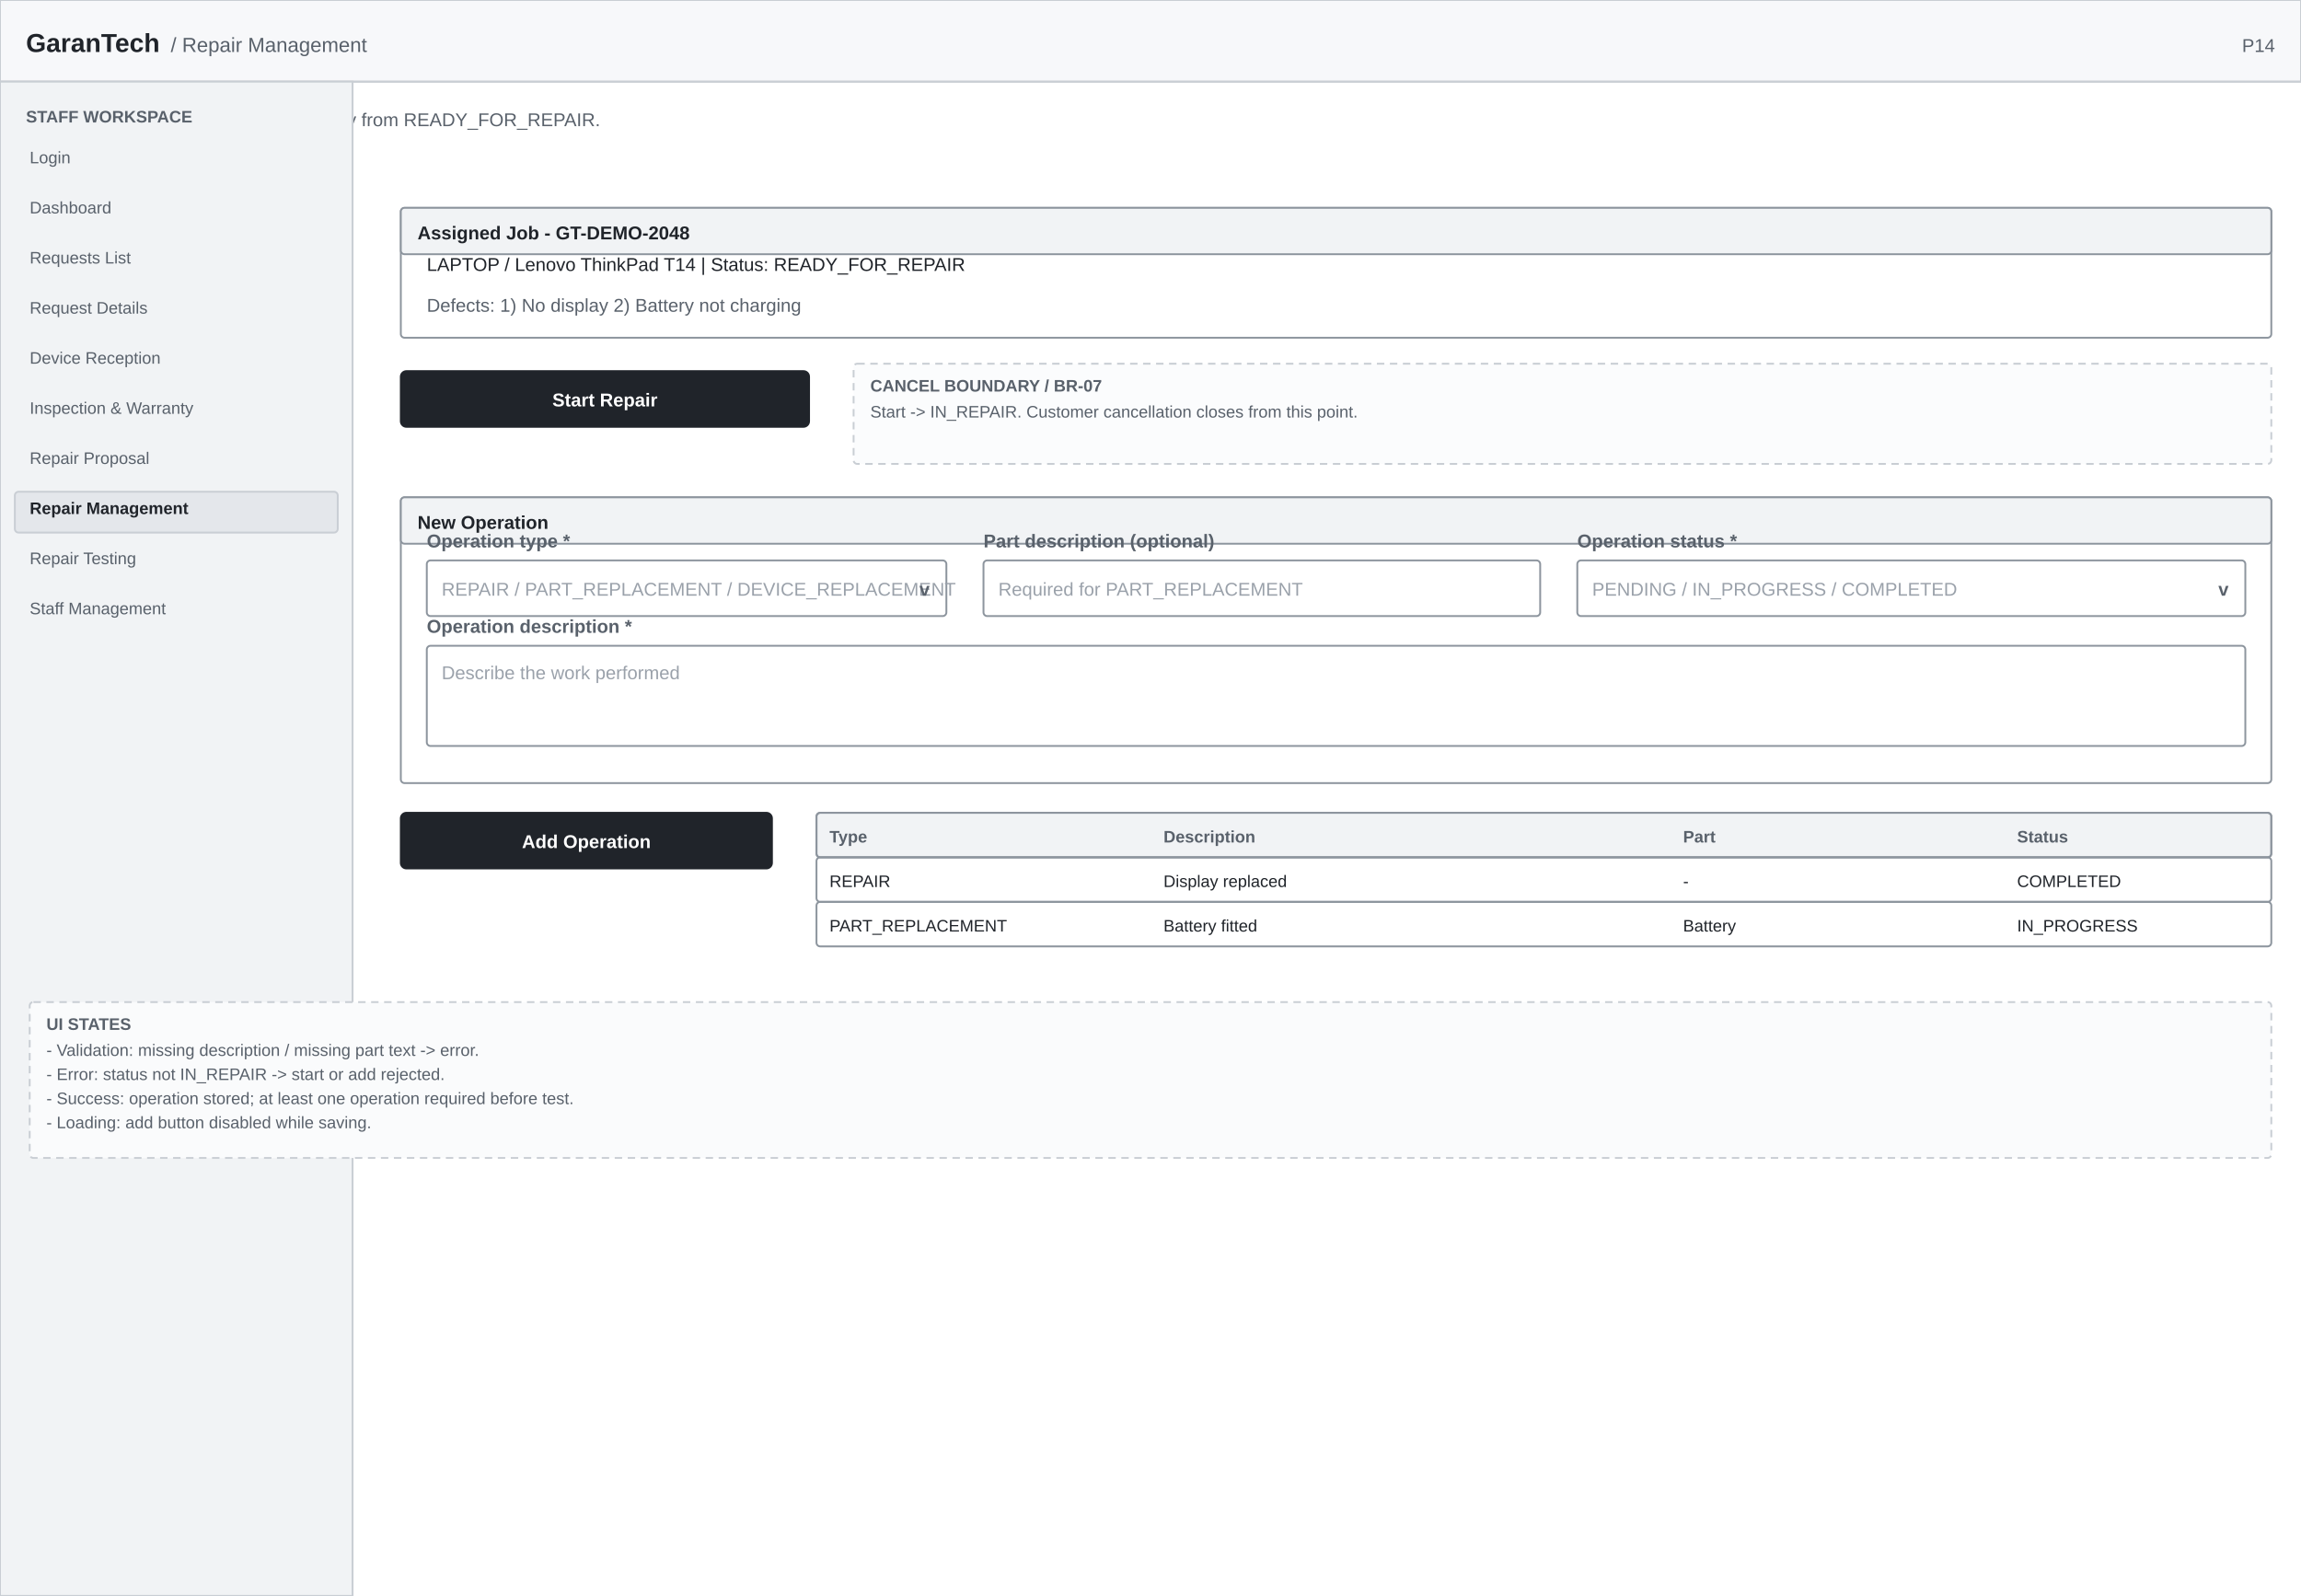
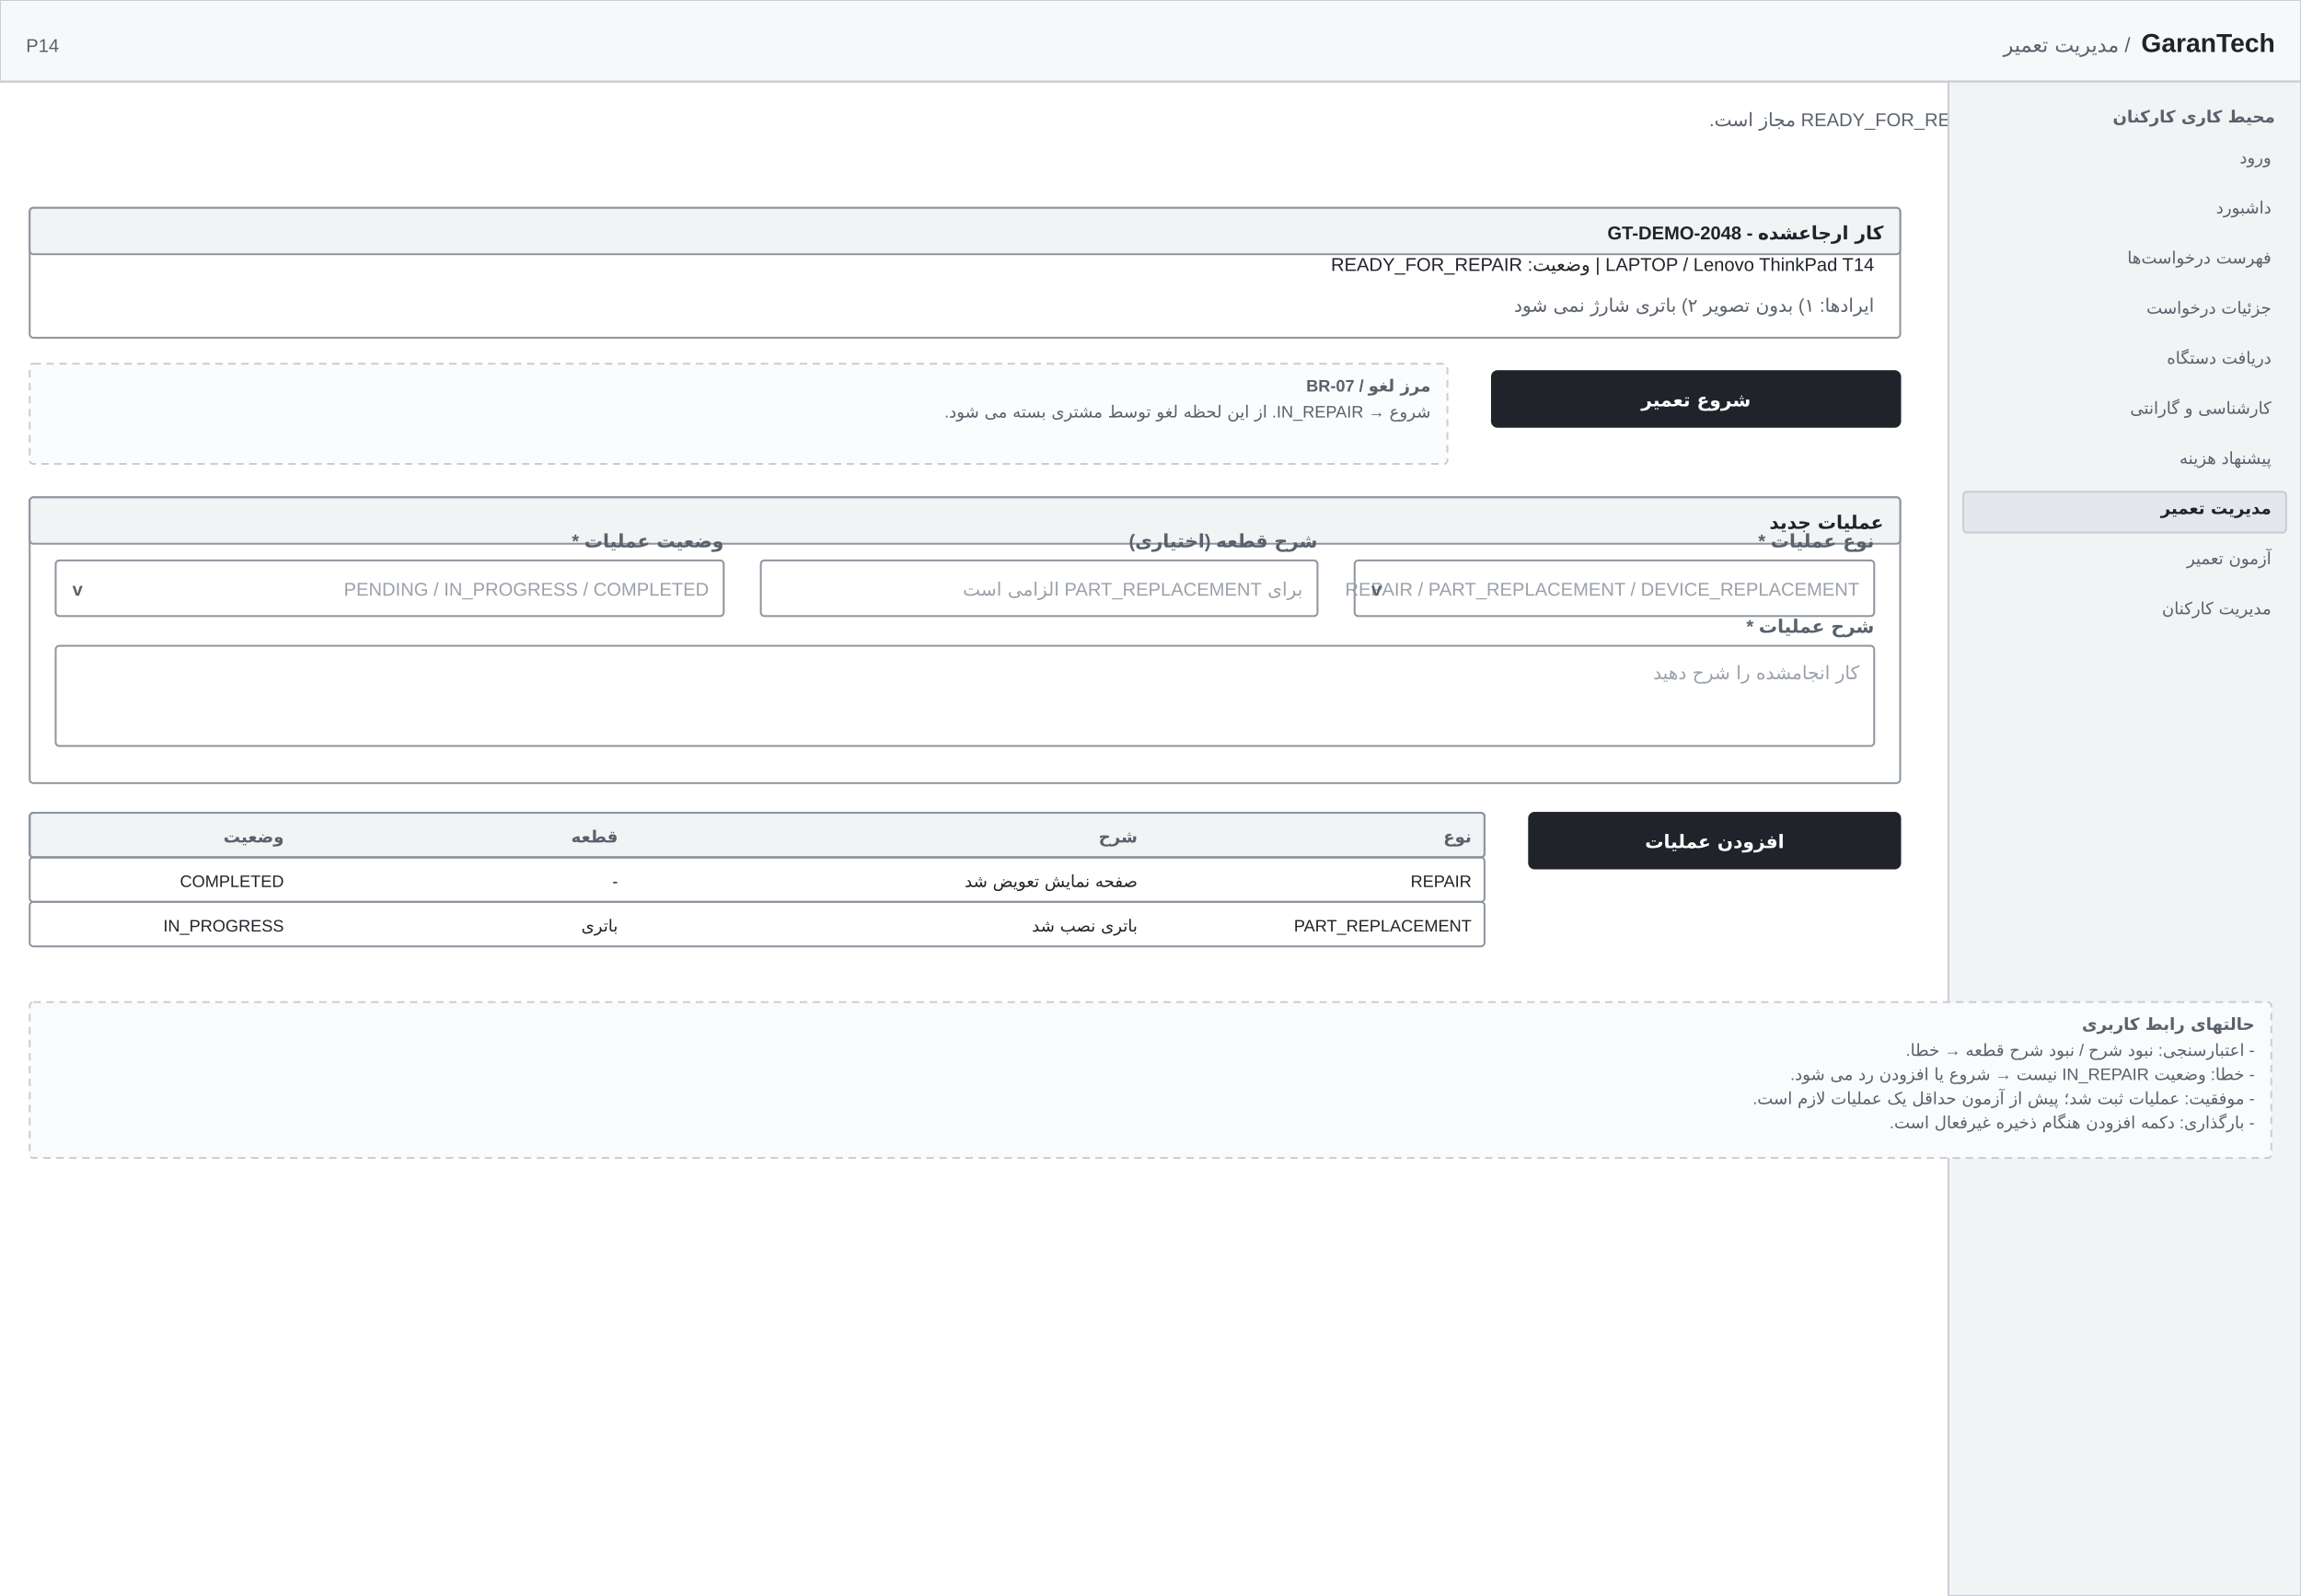
<svg xmlns="http://www.w3.org/2000/svg" viewBox="0 0 1240 860" width="1240" height="860">
  <rect x="0" y="0" width="1240" height="860" rx="0" fill="#ffffff" stroke="#ffffff" stroke-width="1" />
  <rect x="0" y="0" width="1240" height="44" rx="0" fill="#f7f8fa" stroke="#c9ced4" stroke-width="1" />
-   <line x1="0" y1="44" x2="1240" y2="44" stroke="#c9ced4" stroke-width="1" />
-   <text x="14" y="28" font-family="Segoe UI,Arial,sans-serif" font-size="14" font-weight="700" fill="#20242a" text-anchor="start">GaranTech</text>
-   <text x="92" y="28" font-family="Segoe UI,Arial,sans-serif" font-size="11" font-weight="400" fill="#59616b" text-anchor="start">/ Repair Management</text>
-   <text x="1226" y="28" font-family="Segoe UI,Arial,sans-serif" font-size="10" font-weight="400" fill="#59616b" text-anchor="end">P14</text>
-   <text x="16" y="68" font-family="Segoe UI,Arial,sans-serif" font-size="10" font-weight="400" fill="#59616b" text-anchor="start">TECHNICIAN only. Start is allowed only from READY_FOR_REPAIR.</text>
-   <rect x="0" y="44" width="190" height="816" rx="0" fill="#f1f3f5" stroke="#c9ced4" stroke-width="1" />
-   <text x="14" y="66" font-family="Segoe UI,Arial,sans-serif" font-size="9" font-weight="700" fill="#59616b" text-anchor="start">STAFF WORKSPACE</text>
-   <text x="16" y="88" font-family="Segoe UI,Arial,sans-serif" font-size="9" font-weight="400" fill="#59616b" text-anchor="start">Login</text>
-   <text x="16" y="115" font-family="Segoe UI,Arial,sans-serif" font-size="9" font-weight="400" fill="#59616b" text-anchor="start">Dashboard</text>
-   <text x="16" y="142" font-family="Segoe UI,Arial,sans-serif" font-size="9" font-weight="400" fill="#59616b" text-anchor="start">Requests List</text>
-   <text x="16" y="169" font-family="Segoe UI,Arial,sans-serif" font-size="9" font-weight="400" fill="#59616b" text-anchor="start">Request Details</text>
-   <text x="16" y="196" font-family="Segoe UI,Arial,sans-serif" font-size="9" font-weight="400" fill="#59616b" text-anchor="start">Device Reception</text>
-   <text x="16" y="223" font-family="Segoe UI,Arial,sans-serif" font-size="9" font-weight="400" fill="#59616b" text-anchor="start">Inspection &amp; Warranty</text>
-   <text x="16" y="250" font-family="Segoe UI,Arial,sans-serif" font-size="9" font-weight="400" fill="#59616b" text-anchor="start">Repair Proposal</text>
-   <rect x="8" y="265" width="174" height="22" rx="2" fill="#e4e7eb" stroke="#c9ced4" stroke-width="1" />
-   <text x="16" y="277" font-family="Segoe UI,Arial,sans-serif" font-size="9" font-weight="700" fill="#20242a" text-anchor="start">Repair Management</text>
-   <text x="16" y="304" font-family="Segoe UI,Arial,sans-serif" font-size="9" font-weight="400" fill="#59616b" text-anchor="start">Repair Testing</text>
-   <text x="16" y="331" font-family="Segoe UI,Arial,sans-serif" font-size="9" font-weight="400" fill="#59616b" text-anchor="start">Staff Management</text>
-   <rect x="216" y="112" width="1008" height="70" rx="2" fill="#ffffff" stroke="#8d959e" stroke-width="1" />
-   <rect x="216" y="112" width="1008" height="25" rx="2" fill="#f1f3f5" stroke="#8d959e" stroke-width="1" />
-   <text x="225" y="129" font-family="Segoe UI,Arial,sans-serif" font-size="10" font-weight="700" fill="#20242a" text-anchor="start">Assigned Job - GT-DEMO-2048</text>
-   <text x="230" y="146" font-family="Segoe UI,Arial,sans-serif" font-size="10" font-weight="400" fill="#20242a" text-anchor="start">LAPTOP / Lenovo ThinkPad T14   |   Status: READY_FOR_REPAIR</text>
-   <text x="230" y="168" font-family="Segoe UI,Arial,sans-serif" font-size="10" font-weight="400" fill="#59616b" text-anchor="start">Defects: 1) No display   2) Battery not charging</text>
-   <rect x="216" y="200" width="220" height="30" rx="3" fill="#20242a" stroke="#20242a" stroke-width="1" />
-   <text x="326.0" y="219" font-family="Segoe UI,Arial,sans-serif" font-size="10" font-weight="700" fill="#ffffff" text-anchor="middle">Start Repair</text>
-   <rect x="460" y="196" width="764" height="54" rx="2" fill="#fbfcfd" stroke="#c9ced4" stroke-width="1" stroke-dasharray="4 3" />
-   <text x="469" y="211" font-family="Segoe UI,Arial,sans-serif" font-size="9" font-weight="700" fill="#59616b" text-anchor="start">CANCEL BOUNDARY / BR-07</text>
-   <text x="469" y="225" font-family="Segoe UI,Arial,sans-serif" font-size="9" font-weight="400" fill="#59616b" text-anchor="start">Start -&gt; IN_REPAIR. Customer cancellation closes from this point.</text>
-   <rect x="216" y="268" width="1008" height="154" rx="2" fill="#ffffff" stroke="#8d959e" stroke-width="1" />
-   <rect x="216" y="268" width="1008" height="25" rx="2" fill="#f1f3f5" stroke="#8d959e" stroke-width="1" />
-   <text x="225" y="285" font-family="Segoe UI,Arial,sans-serif" font-size="10" font-weight="700" fill="#20242a" text-anchor="start">New Operation</text>
-   <text x="230" y="295" font-family="Segoe UI,Arial,sans-serif" font-size="10" font-weight="600" fill="#59616b" text-anchor="start">Operation type *</text>
-   <rect x="230" y="302" width="280" height="30" rx="2" fill="#ffffff" stroke="#8d959e" stroke-width="1" />
-   <text x="238" y="321" font-family="Segoe UI,Arial,sans-serif" font-size="10" font-weight="400" fill="#9aa1aa" text-anchor="start">REPAIR / PART_REPLACEMENT / DEVICE_REPLACEMENT</text>
-   <text x="501" y="321" font-family="Segoe UI,Arial,sans-serif" font-size="10" font-weight="700" fill="#59616b" text-anchor="end">v</text>
-   <text x="530" y="295" font-family="Segoe UI,Arial,sans-serif" font-size="10" font-weight="600" fill="#59616b" text-anchor="start">Part description (optional)</text>
-   <rect x="530" y="302" width="300" height="30" rx="2" fill="#ffffff" stroke="#8d959e" stroke-width="1" />
-   <text x="538" y="321" font-family="Segoe UI,Arial,sans-serif" font-size="10" font-weight="400" fill="#9aa1aa" text-anchor="start">Required for PART_REPLACEMENT</text>
-   <text x="850" y="295" font-family="Segoe UI,Arial,sans-serif" font-size="10" font-weight="600" fill="#59616b" text-anchor="start">Operation status *</text>
-   <rect x="850" y="302" width="360" height="30" rx="2" fill="#ffffff" stroke="#8d959e" stroke-width="1" />
-   <text x="858" y="321" font-family="Segoe UI,Arial,sans-serif" font-size="10" font-weight="400" fill="#9aa1aa" text-anchor="start">PENDING / IN_PROGRESS / COMPLETED</text>
-   <text x="1201" y="321" font-family="Segoe UI,Arial,sans-serif" font-size="10" font-weight="700" fill="#59616b" text-anchor="end">v</text>
-   <text x="230" y="341" font-family="Segoe UI,Arial,sans-serif" font-size="10" font-weight="600" fill="#59616b" text-anchor="start">Operation description *</text>
-   <rect x="230" y="348" width="980" height="54" rx="2" fill="#ffffff" stroke="#8d959e" stroke-width="1" />
-   <text x="238" y="366" font-family="Segoe UI,Arial,sans-serif" font-size="10" font-weight="400" fill="#9aa1aa" text-anchor="start">Describe the work performed</text>
-   <rect x="216" y="438" width="200" height="30" rx="3" fill="#20242a" stroke="#20242a" stroke-width="1" />
-   <text x="316.0" y="457" font-family="Segoe UI,Arial,sans-serif" font-size="10" font-weight="700" fill="#ffffff" text-anchor="middle">Add Operation</text>
-   <rect x="440" y="438" width="784" height="24" rx="2" fill="#f1f3f5" stroke="#8d959e" stroke-width="1" />
-   <text x="447" y="454" font-family="Segoe UI,Arial,sans-serif" font-size="9" font-weight="700" fill="#59616b" text-anchor="start">Type</text>
-   <text x="627" y="454" font-family="Segoe UI,Arial,sans-serif" font-size="9" font-weight="700" fill="#59616b" text-anchor="start">Description</text>
-   <text x="907" y="454" font-family="Segoe UI,Arial,sans-serif" font-size="9" font-weight="700" fill="#59616b" text-anchor="start">Part</text>
-   <text x="1087" y="454" font-family="Segoe UI,Arial,sans-serif" font-size="9" font-weight="700" fill="#59616b" text-anchor="start">Status</text>
-   <rect x="440" y="438" width="784" height="24" rx="2" fill="none" stroke="#8d959e" stroke-width="1" />
-   <rect x="440" y="462" width="784" height="24" rx="2" fill="none" stroke="#8d959e" stroke-width="1" />
-   <text x="447" y="478" font-family="Segoe UI,Arial,sans-serif" font-size="9" font-weight="400" fill="#20242a" text-anchor="start">REPAIR</text>
-   <text x="627" y="478" font-family="Segoe UI,Arial,sans-serif" font-size="9" font-weight="400" fill="#20242a" text-anchor="start">Display replaced</text>
-   <text x="907" y="478" font-family="Segoe UI,Arial,sans-serif" font-size="9" font-weight="400" fill="#20242a" text-anchor="start">-</text>
-   <text x="1087" y="478" font-family="Segoe UI,Arial,sans-serif" font-size="9" font-weight="400" fill="#20242a" text-anchor="start">COMPLETED</text>
-   <rect x="440" y="486" width="784" height="24" rx="2" fill="none" stroke="#8d959e" stroke-width="1" />
-   <text x="447" y="502" font-family="Segoe UI,Arial,sans-serif" font-size="9" font-weight="400" fill="#20242a" text-anchor="start">PART_REPLACEMENT</text>
-   <text x="627" y="502" font-family="Segoe UI,Arial,sans-serif" font-size="9" font-weight="400" fill="#20242a" text-anchor="start">Battery fitted</text>
-   <text x="907" y="502" font-family="Segoe UI,Arial,sans-serif" font-size="9" font-weight="400" fill="#20242a" text-anchor="start">Battery</text>
-   <text x="1087" y="502" font-family="Segoe UI,Arial,sans-serif" font-size="9" font-weight="400" fill="#20242a" text-anchor="start">IN_PROGRESS</text>
+   <line x1="1240" y1="44" x2="0" y2="44" stroke="#c9ced4" stroke-width="1" />
+   <text x="1226" y="28" font-family="Tahoma,Segoe UI,Arial,sans-serif" font-size="14" font-weight="700" fill="#20242a" text-anchor="start" direction="rtl" unicode-bidi="embed">GaranTech</text>
+   <text x="1148" y="28" font-family="Tahoma,Segoe UI,Arial,sans-serif" font-size="11" font-weight="400" fill="#59616b" text-anchor="start" direction="rtl" unicode-bidi="embed">/ مدیریت تعمیر</text>
+   <text x="14" y="28" font-family="Tahoma,Segoe UI,Arial,sans-serif" font-size="10" font-weight="400" fill="#59616b" text-anchor="end" direction="rtl" unicode-bidi="embed">P14</text>
+   <text x="1224" y="68" font-family="Tahoma,Segoe UI,Arial,sans-serif" font-size="10" font-weight="400" fill="#59616b" text-anchor="start" direction="rtl" unicode-bidi="embed">فقط TECHNICIAN. شروع فقط از READY_FOR_REPAIR مجاز است.</text>
+   <rect x="1050" y="44" width="190" height="816" rx="0" fill="#f1f3f5" stroke="#c9ced4" stroke-width="1" />
+   <text x="1226" y="66" font-family="Tahoma,Segoe UI,Arial,sans-serif" font-size="9" font-weight="700" fill="#59616b" text-anchor="start" direction="rtl" unicode-bidi="embed">محیط کاری کارکنان</text>
+   <text x="1224" y="88" font-family="Tahoma,Segoe UI,Arial,sans-serif" font-size="9" font-weight="400" fill="#59616b" text-anchor="start" direction="rtl" unicode-bidi="embed">ورود</text>
+   <text x="1224" y="115" font-family="Tahoma,Segoe UI,Arial,sans-serif" font-size="9" font-weight="400" fill="#59616b" text-anchor="start" direction="rtl" unicode-bidi="embed">داشبورد</text>
+   <text x="1224" y="142" font-family="Tahoma,Segoe UI,Arial,sans-serif" font-size="9" font-weight="400" fill="#59616b" text-anchor="start" direction="rtl" unicode-bidi="embed">فهرست درخواست‌ها</text>
+   <text x="1224" y="169" font-family="Tahoma,Segoe UI,Arial,sans-serif" font-size="9" font-weight="400" fill="#59616b" text-anchor="start" direction="rtl" unicode-bidi="embed">جزئیات درخواست</text>
+   <text x="1224" y="196" font-family="Tahoma,Segoe UI,Arial,sans-serif" font-size="9" font-weight="400" fill="#59616b" text-anchor="start" direction="rtl" unicode-bidi="embed">دریافت دستگاه</text>
+   <text x="1224" y="223" font-family="Tahoma,Segoe UI,Arial,sans-serif" font-size="9" font-weight="400" fill="#59616b" text-anchor="start" direction="rtl" unicode-bidi="embed">کارشناسی و گارانتی</text>
+   <text x="1224" y="250" font-family="Tahoma,Segoe UI,Arial,sans-serif" font-size="9" font-weight="400" fill="#59616b" text-anchor="start" direction="rtl" unicode-bidi="embed">پیشنهاد هزینه</text>
+   <rect x="1058" y="265" width="174" height="22" rx="2" fill="#e4e7eb" stroke="#c9ced4" stroke-width="1" />
+   <text x="1224" y="277" font-family="Tahoma,Segoe UI,Arial,sans-serif" font-size="9" font-weight="700" fill="#20242a" text-anchor="start" direction="rtl" unicode-bidi="embed">مدیریت تعمیر</text>
+   <text x="1224" y="304" font-family="Tahoma,Segoe UI,Arial,sans-serif" font-size="9" font-weight="400" fill="#59616b" text-anchor="start" direction="rtl" unicode-bidi="embed">آزمون تعمیر</text>
+   <text x="1224" y="331" font-family="Tahoma,Segoe UI,Arial,sans-serif" font-size="9" font-weight="400" fill="#59616b" text-anchor="start" direction="rtl" unicode-bidi="embed">مدیریت کارکنان</text>
+   <rect x="16" y="112" width="1008" height="70" rx="2" fill="#ffffff" stroke="#8d959e" stroke-width="1" />
+   <rect x="16" y="112" width="1008" height="25" rx="2" fill="#f1f3f5" stroke="#8d959e" stroke-width="1" />
+   <text x="1015" y="129" font-family="Tahoma,Segoe UI,Arial,sans-serif" font-size="10" font-weight="700" fill="#20242a" text-anchor="start" direction="rtl" unicode-bidi="embed">کار ارجاعشده - GT-DEMO-2048</text>
+   <text x="1010" y="146" font-family="Tahoma,Segoe UI,Arial,sans-serif" font-size="10" font-weight="400" fill="#20242a" text-anchor="start" direction="rtl" unicode-bidi="embed">LAPTOP / Lenovo ThinkPad T14   |   وضعیت: READY_FOR_REPAIR</text>
+   <text x="1010" y="168" font-family="Tahoma,Segoe UI,Arial,sans-serif" font-size="10" font-weight="400" fill="#59616b" text-anchor="start" direction="rtl" unicode-bidi="embed">ایرادها: ۱) بدون تصویر   ۲) باتری شارژ نمی شود</text>
+   <rect x="804" y="200" width="220" height="30" rx="3" fill="#20242a" stroke="#20242a" stroke-width="1" />
+   <text x="914.0" y="219" font-family="Tahoma,Segoe UI,Arial,sans-serif" font-size="10" font-weight="700" fill="#ffffff" text-anchor="middle" direction="rtl" unicode-bidi="embed">شروع تعمیر</text>
+   <rect x="16" y="196" width="764" height="54" rx="2" fill="#fbfcfd" stroke="#c9ced4" stroke-width="1" stroke-dasharray="4 3" />
+   <text x="771" y="211" font-family="Tahoma,Segoe UI,Arial,sans-serif" font-size="9" font-weight="700" fill="#59616b" text-anchor="start" direction="rtl" unicode-bidi="embed">مرز لغو / BR-07</text>
+   <text x="771" y="225" font-family="Tahoma,Segoe UI,Arial,sans-serif" font-size="9" font-weight="400" fill="#59616b" text-anchor="start" direction="rtl" unicode-bidi="embed">شروع → IN_REPAIR. از این لحظه لغو توسط مشتری بسته می شود.</text>
+   <rect x="16" y="268" width="1008" height="154" rx="2" fill="#ffffff" stroke="#8d959e" stroke-width="1" />
+   <rect x="16" y="268" width="1008" height="25" rx="2" fill="#f1f3f5" stroke="#8d959e" stroke-width="1" />
+   <text x="1015" y="285" font-family="Tahoma,Segoe UI,Arial,sans-serif" font-size="10" font-weight="700" fill="#20242a" text-anchor="start" direction="rtl" unicode-bidi="embed">عملیات جدید</text>
+   <text x="1010" y="295" font-family="Tahoma,Segoe UI,Arial,sans-serif" font-size="10" font-weight="600" fill="#59616b" text-anchor="start" direction="rtl" unicode-bidi="embed">نوع عملیات *</text>
+   <rect x="730" y="302" width="280" height="30" rx="2" fill="#ffffff" stroke="#8d959e" stroke-width="1" />
+   <text x="1002" y="321" font-family="Tahoma,Segoe UI,Arial,sans-serif" font-size="10" font-weight="400" fill="#9aa1aa" text-anchor="start" direction="rtl" unicode-bidi="embed">REPAIR / PART_REPLACEMENT / DEVICE_REPLACEMENT</text>
+   <text x="739" y="321" font-family="Tahoma,Segoe UI,Arial,sans-serif" font-size="10" font-weight="700" fill="#59616b" text-anchor="end" direction="rtl" unicode-bidi="embed">v</text>
+   <text x="710" y="295" font-family="Tahoma,Segoe UI,Arial,sans-serif" font-size="10" font-weight="600" fill="#59616b" text-anchor="start" direction="rtl" unicode-bidi="embed">شرح قطعه (اختیاری)</text>
+   <rect x="410" y="302" width="300" height="30" rx="2" fill="#ffffff" stroke="#8d959e" stroke-width="1" />
+   <text x="702" y="321" font-family="Tahoma,Segoe UI,Arial,sans-serif" font-size="10" font-weight="400" fill="#9aa1aa" text-anchor="start" direction="rtl" unicode-bidi="embed">برای PART_REPLACEMENT الزامی است</text>
+   <text x="390" y="295" font-family="Tahoma,Segoe UI,Arial,sans-serif" font-size="10" font-weight="600" fill="#59616b" text-anchor="start" direction="rtl" unicode-bidi="embed">وضعیت عملیات *</text>
+   <rect x="30" y="302" width="360" height="30" rx="2" fill="#ffffff" stroke="#8d959e" stroke-width="1" />
+   <text x="382" y="321" font-family="Tahoma,Segoe UI,Arial,sans-serif" font-size="10" font-weight="400" fill="#9aa1aa" text-anchor="start" direction="rtl" unicode-bidi="embed">PENDING / IN_PROGRESS / COMPLETED</text>
+   <text x="39" y="321" font-family="Tahoma,Segoe UI,Arial,sans-serif" font-size="10" font-weight="700" fill="#59616b" text-anchor="end" direction="rtl" unicode-bidi="embed">v</text>
+   <text x="1010" y="341" font-family="Tahoma,Segoe UI,Arial,sans-serif" font-size="10" font-weight="600" fill="#59616b" text-anchor="start" direction="rtl" unicode-bidi="embed">شرح عملیات *</text>
+   <rect x="30" y="348" width="980" height="54" rx="2" fill="#ffffff" stroke="#8d959e" stroke-width="1" />
+   <text x="1002" y="366" font-family="Tahoma,Segoe UI,Arial,sans-serif" font-size="10" font-weight="400" fill="#9aa1aa" text-anchor="start" direction="rtl" unicode-bidi="embed">کار انجامشده را شرح دهید</text>
+   <rect x="824" y="438" width="200" height="30" rx="3" fill="#20242a" stroke="#20242a" stroke-width="1" />
+   <text x="924.0" y="457" font-family="Tahoma,Segoe UI,Arial,sans-serif" font-size="10" font-weight="700" fill="#ffffff" text-anchor="middle" direction="rtl" unicode-bidi="embed">افزودن عملیات</text>
+   <rect x="16" y="438" width="784" height="24" rx="2" fill="#f1f3f5" stroke="#8d959e" stroke-width="1" />
+   <text x="793" y="454" font-family="Tahoma,Segoe UI,Arial,sans-serif" font-size="9" font-weight="700" fill="#59616b" text-anchor="start" direction="rtl" unicode-bidi="embed">نوع</text>
+   <text x="613" y="454" font-family="Tahoma,Segoe UI,Arial,sans-serif" font-size="9" font-weight="700" fill="#59616b" text-anchor="start" direction="rtl" unicode-bidi="embed">شرح</text>
+   <text x="333" y="454" font-family="Tahoma,Segoe UI,Arial,sans-serif" font-size="9" font-weight="700" fill="#59616b" text-anchor="start" direction="rtl" unicode-bidi="embed">قطعه</text>
+   <text x="153" y="454" font-family="Tahoma,Segoe UI,Arial,sans-serif" font-size="9" font-weight="700" fill="#59616b" text-anchor="start" direction="rtl" unicode-bidi="embed">وضعیت</text>
+   <rect x="16" y="438" width="784" height="24" rx="2" fill="none" stroke="#8d959e" stroke-width="1" />
+   <rect x="16" y="462" width="784" height="24" rx="2" fill="none" stroke="#8d959e" stroke-width="1" />
+   <text x="793" y="478" font-family="Tahoma,Segoe UI,Arial,sans-serif" font-size="9" font-weight="400" fill="#20242a" text-anchor="start" direction="rtl" unicode-bidi="embed">REPAIR</text>
+   <text x="613" y="478" font-family="Tahoma,Segoe UI,Arial,sans-serif" font-size="9" font-weight="400" fill="#20242a" text-anchor="start" direction="rtl" unicode-bidi="embed">صفحه نمایش تعویض شد</text>
+   <text x="333" y="478" font-family="Tahoma,Segoe UI,Arial,sans-serif" font-size="9" font-weight="400" fill="#20242a" text-anchor="start" direction="rtl" unicode-bidi="embed">-</text>
+   <text x="153" y="478" font-family="Tahoma,Segoe UI,Arial,sans-serif" font-size="9" font-weight="400" fill="#20242a" text-anchor="start" direction="rtl" unicode-bidi="embed">COMPLETED</text>
+   <rect x="16" y="486" width="784" height="24" rx="2" fill="none" stroke="#8d959e" stroke-width="1" />
+   <text x="793" y="502" font-family="Tahoma,Segoe UI,Arial,sans-serif" font-size="9" font-weight="400" fill="#20242a" text-anchor="start" direction="rtl" unicode-bidi="embed">PART_REPLACEMENT</text>
+   <text x="613" y="502" font-family="Tahoma,Segoe UI,Arial,sans-serif" font-size="9" font-weight="400" fill="#20242a" text-anchor="start" direction="rtl" unicode-bidi="embed">باتری نصب شد</text>
+   <text x="333" y="502" font-family="Tahoma,Segoe UI,Arial,sans-serif" font-size="9" font-weight="400" fill="#20242a" text-anchor="start" direction="rtl" unicode-bidi="embed">باتری</text>
+   <text x="153" y="502" font-family="Tahoma,Segoe UI,Arial,sans-serif" font-size="9" font-weight="400" fill="#20242a" text-anchor="start" direction="rtl" unicode-bidi="embed">IN_PROGRESS</text>
  <rect x="16" y="540" width="1208" height="84" rx="2" fill="#fafbfc" stroke="#c9ced4" stroke-width="1" stroke-dasharray="4 3" />
-   <text x="25" y="555" font-family="Segoe UI,Arial,sans-serif" font-size="9" font-weight="700" fill="#59616b" text-anchor="start">UI STATES</text>
-   <text x="25" y="569" font-family="Segoe UI,Arial,sans-serif" font-size="9" font-weight="400" fill="#59616b" text-anchor="start">- Validation: missing description / missing part text -&gt; error.</text>
-   <text x="25" y="582" font-family="Segoe UI,Arial,sans-serif" font-size="9" font-weight="400" fill="#59616b" text-anchor="start">- Error: status not IN_REPAIR -&gt; start or add rejected.</text>
-   <text x="25" y="595" font-family="Segoe UI,Arial,sans-serif" font-size="9" font-weight="400" fill="#59616b" text-anchor="start">- Success: operation stored; at least one operation required before test.</text>
-   <text x="25" y="608" font-family="Segoe UI,Arial,sans-serif" font-size="9" font-weight="400" fill="#59616b" text-anchor="start">- Loading: add button disabled while saving.</text>
+   <text x="1215" y="555" font-family="Tahoma,Segoe UI,Arial,sans-serif" font-size="9" font-weight="700" fill="#59616b" text-anchor="start" direction="rtl" unicode-bidi="embed">حالتهای رابط کاربری</text>
+   <text x="1215" y="569" font-family="Tahoma,Segoe UI,Arial,sans-serif" font-size="9" font-weight="400" fill="#59616b" text-anchor="start" direction="rtl" unicode-bidi="embed">- اعتبارسنجی: نبود شرح / نبود شرح قطعه → خطا.</text>
+   <text x="1215" y="582" font-family="Tahoma,Segoe UI,Arial,sans-serif" font-size="9" font-weight="400" fill="#59616b" text-anchor="start" direction="rtl" unicode-bidi="embed">- خطا: وضعیت IN_REPAIR نیست → شروع یا افزودن رد می شود.</text>
+   <text x="1215" y="595" font-family="Tahoma,Segoe UI,Arial,sans-serif" font-size="9" font-weight="400" fill="#59616b" text-anchor="start" direction="rtl" unicode-bidi="embed">- موفقیت: عملیات ثبت شد؛ پیش از آزمون حداقل یک عملیات لازم است.</text>
+   <text x="1215" y="608" font-family="Tahoma,Segoe UI,Arial,sans-serif" font-size="9" font-weight="400" fill="#59616b" text-anchor="start" direction="rtl" unicode-bidi="embed">- بارگذاری: دکمه افزودن هنگام ذخیره غیرفعال است.</text>
</svg>
